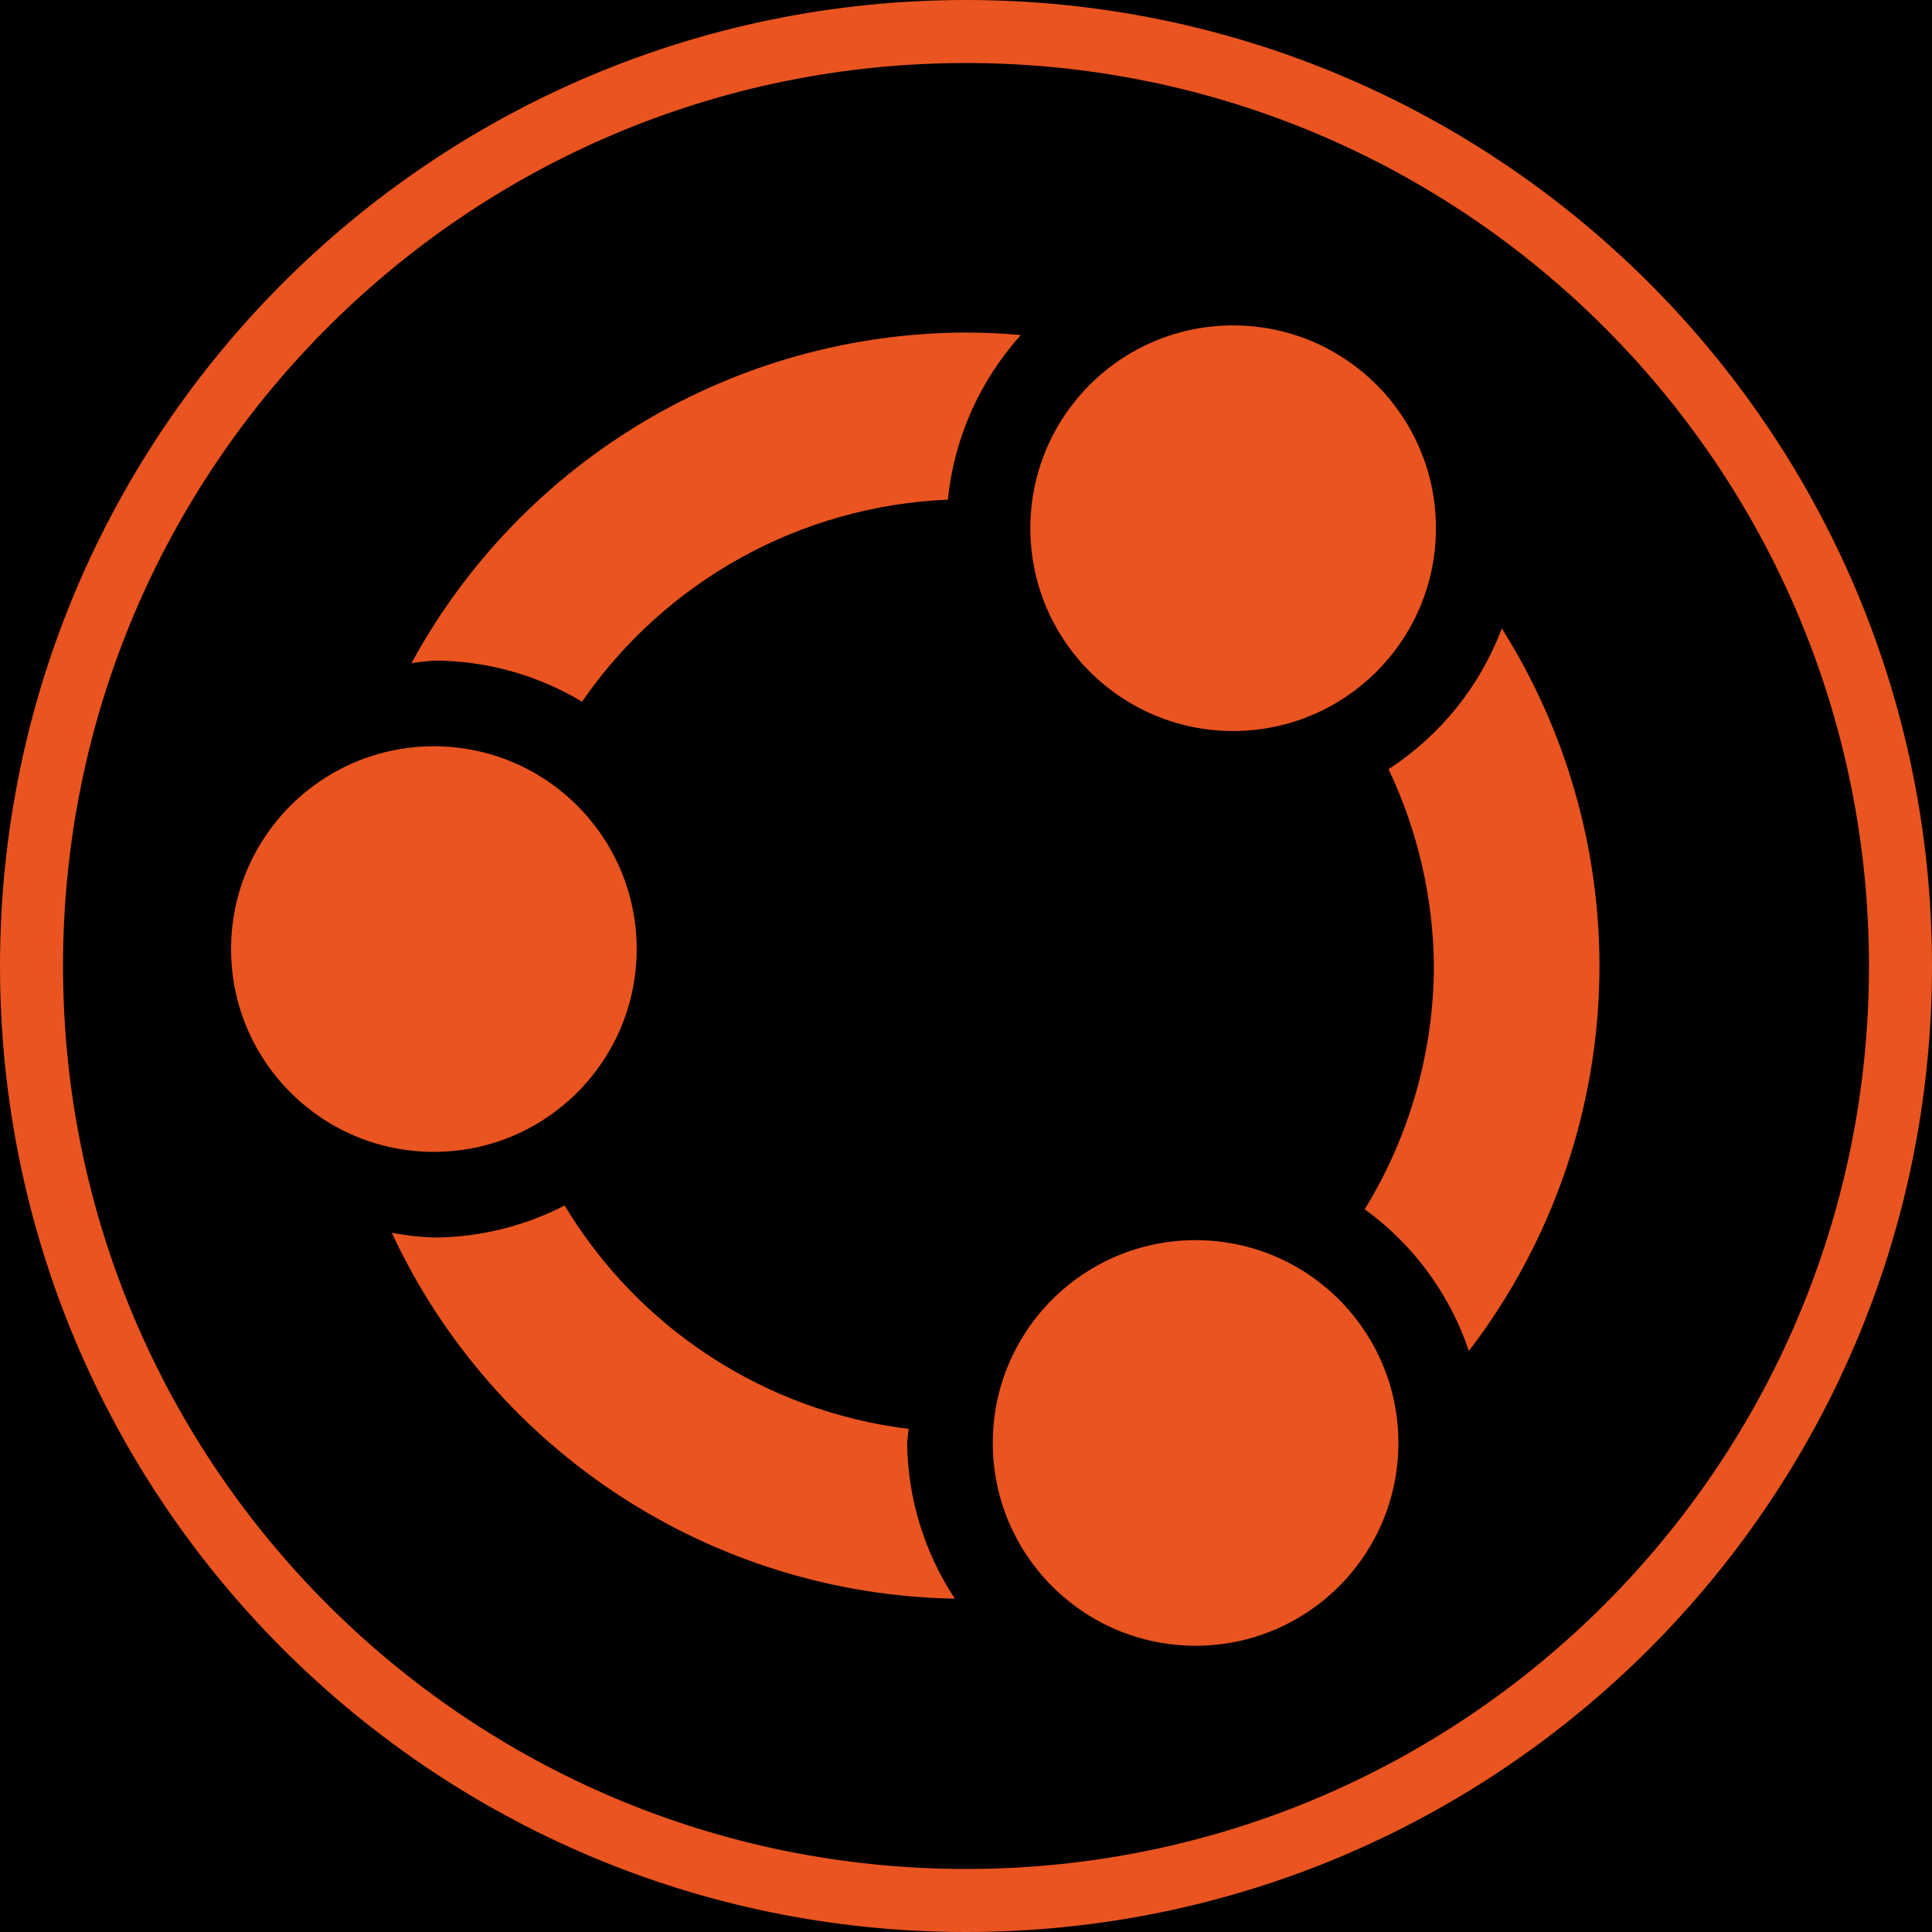
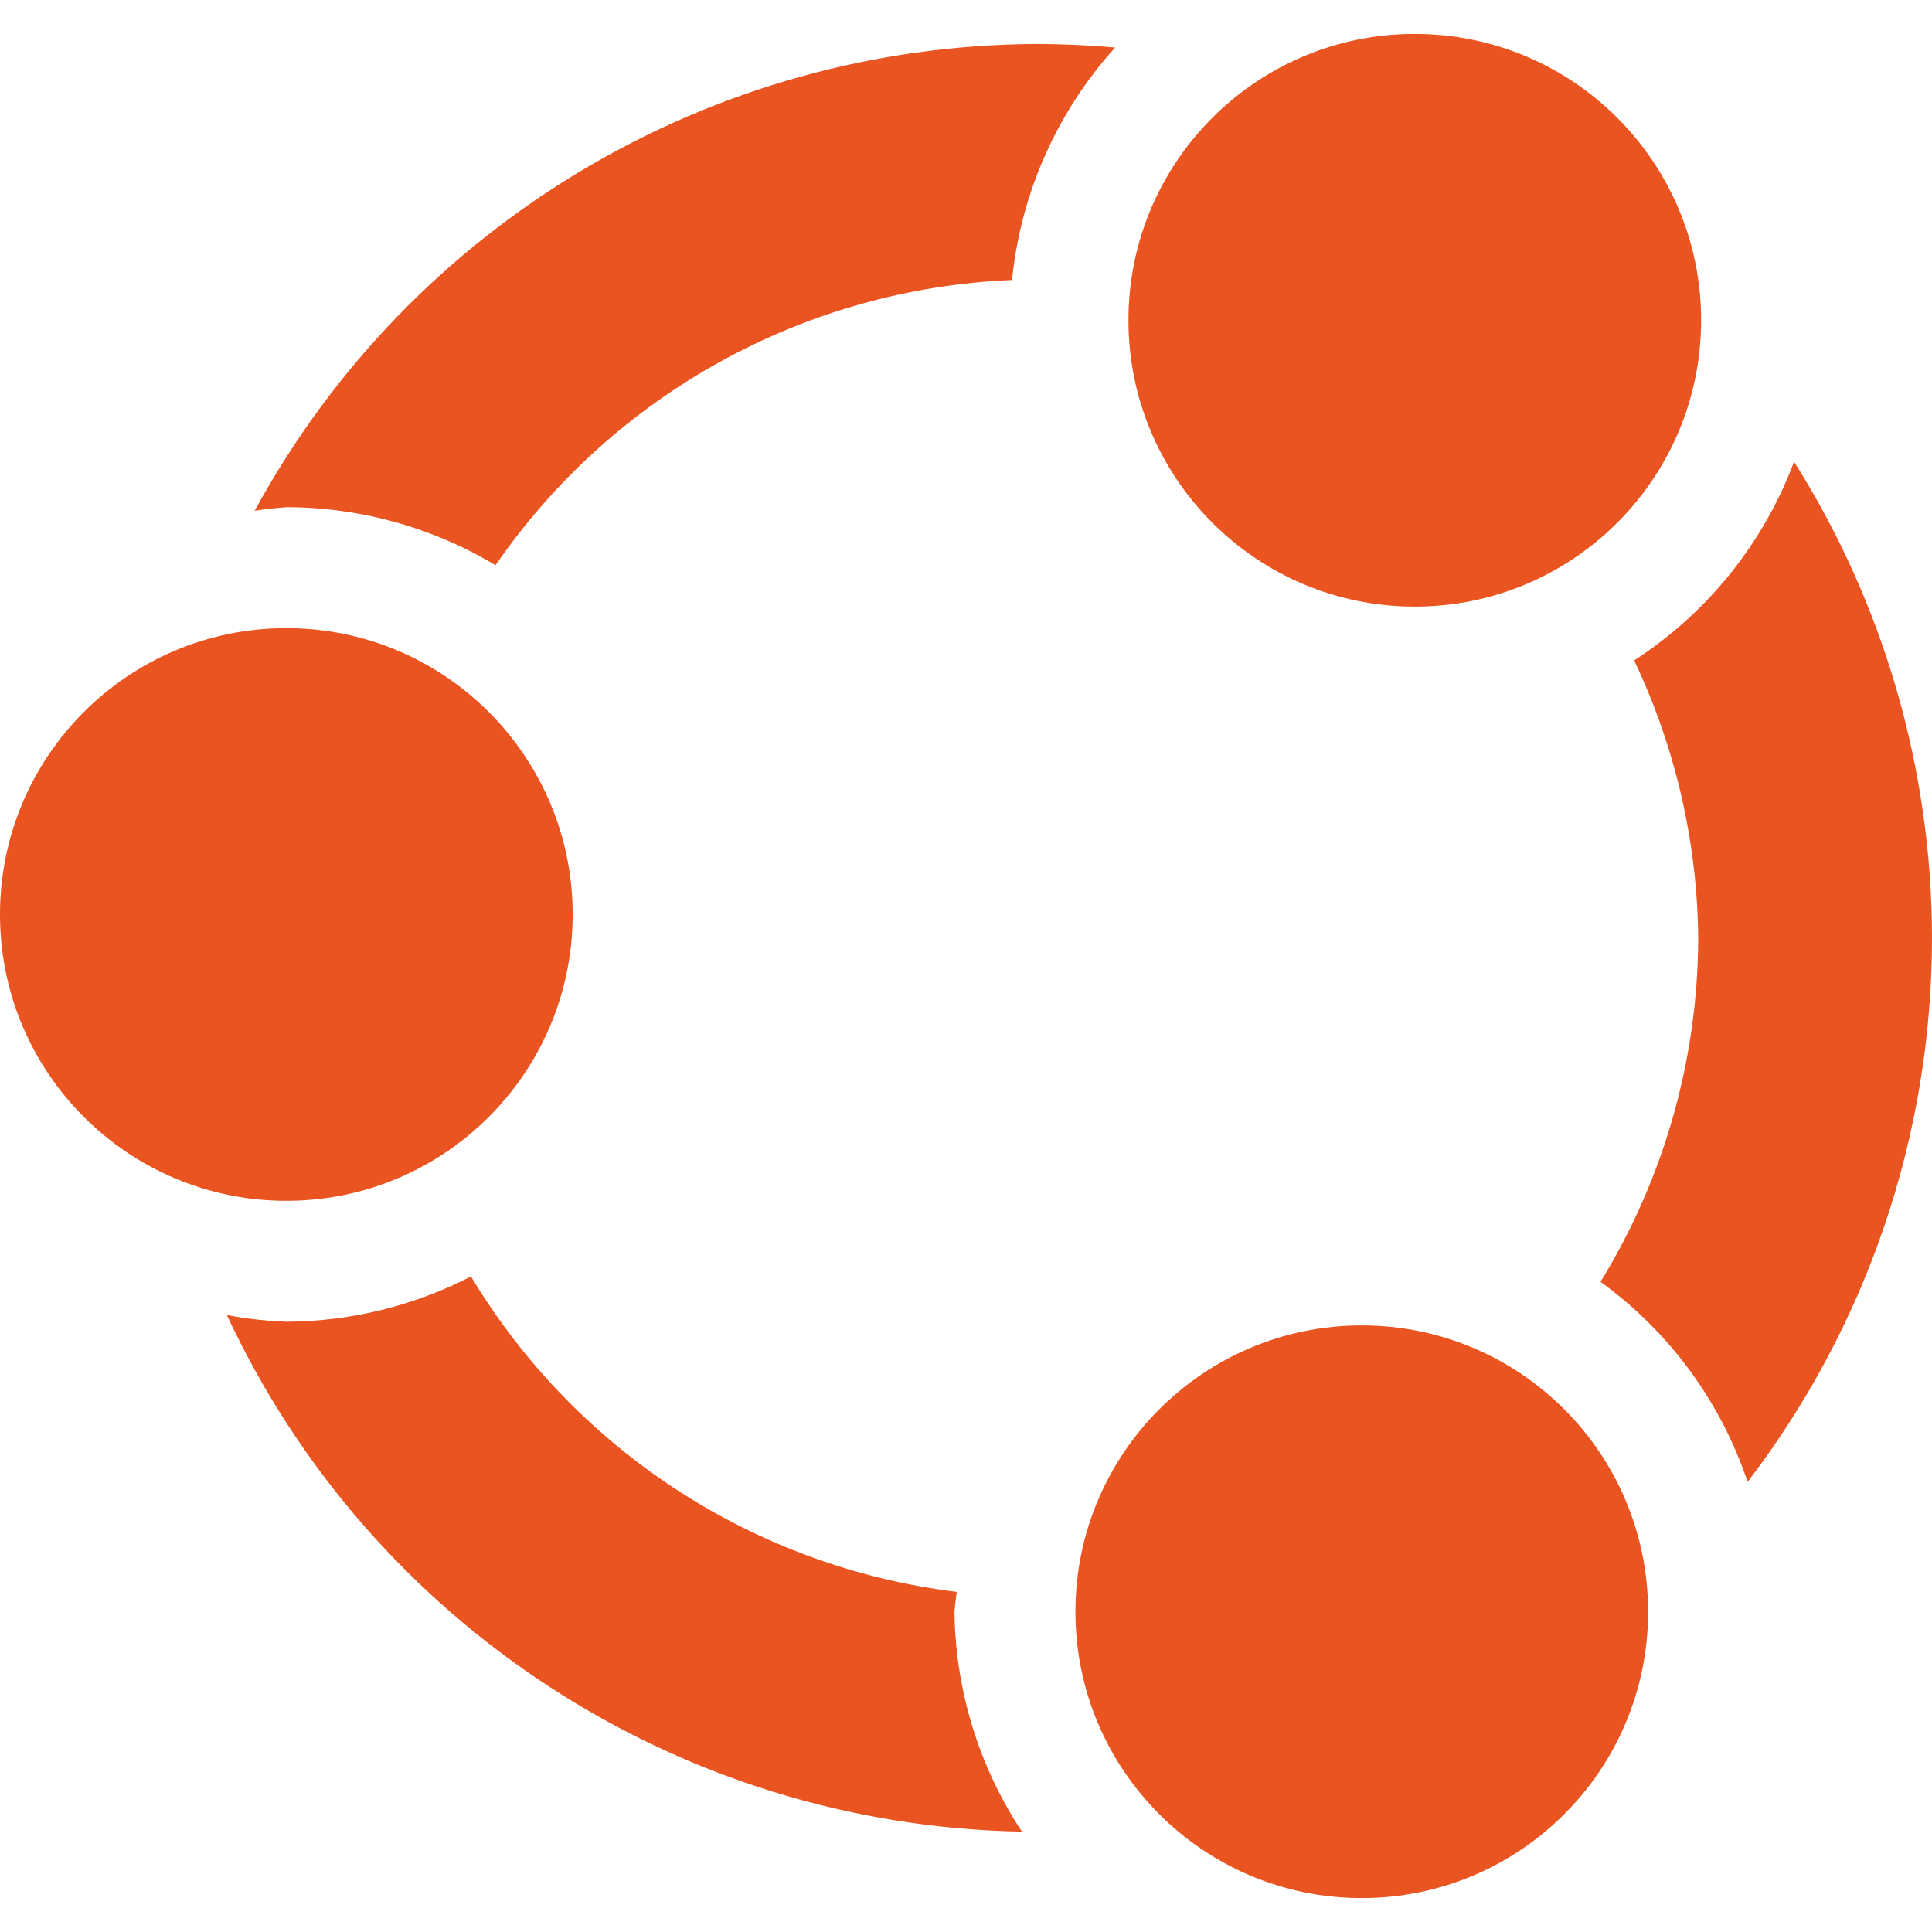
<svg xmlns="http://www.w3.org/2000/svg" width="500" height="500" viewBox="0 0 500 500" version="1.1" id="svg5" xml:space="preserve">
  <defs id="defs2" />
-   <rect style="fill:#000000;stroke-width:2.445;stroke-linecap:round;stroke-linejoin:round;stroke-dasharray:7.335, 7.335;paint-order:stroke fill markers" id="rect1" width="500" height="500" x="0" y="0" />
  <g id="g6" transform="matrix(1.411857,0,0,1.411857,-84.42887,-110.1175)">
    <circle style="fill:#e95420;fill-opacity:1;stroke:none;stroke-width:1.5;stroke-linecap:round;stroke-linejoin:round;stroke-dasharray:4.5, 4.5;paint-order:stroke fill markers" id="circle3" cx="309.417" cy="373.435" r="52.486" />
    <path id="path3" style="fill:#e95420;fill-opacity:1;stroke:none;stroke-width:2.103;stroke-linecap:round;stroke-linejoin:round;stroke-dasharray:6.308, 6.308;paint-order:stroke fill markers" d="m 250,86.057 a 163.943,163.943 0 0 0 -143.516,85.561 74.657,74.657 0 0 1 5.801,-0.654 74.657,74.657 0 0 1 38.35,10.633 121.092,121.092 0 0 1 94.676,-52.277 A 74.657,74.657 0 0 1 264.207,86.709 163.943,163.943 0 0 0 250,86.057 Z M 388.662,162.627 A 74.657,74.657 0 0 1 359.344,199.053 121.092,121.092 0 0 1 371.092,250 121.092,121.092 0 0 1 353.182,312.957 74.657,74.657 0 0 1 380.146,349.625 163.943,163.943 0 0 0 413.943,250 163.943,163.943 0 0 0 388.662,162.627 Z M 146.131,311.973 a 74.657,74.657 0 0 1 -33.846,8.305 74.657,74.657 0 0 1 -10.898,-1.227 163.943,163.943 0 0 0 145.736,94.688 74.657,74.657 0 0 1 -12.363,-40.303 74.657,74.657 0 0 1 0.41,-3.641 121.092,121.092 0 0 1 -89.039,-57.822 z" />
    <circle style="fill:#e95420;fill-opacity:1;stroke:none;stroke-width:1.5;stroke-linecap:round;stroke-linejoin:round;stroke-dasharray:4.5, 4.5;paint-order:stroke fill markers" id="path2" cx="319.136" cy="136.698" r="52.486" />
    <circle style="fill:#e95420;fill-opacity:1;stroke:none;stroke-width:1.5;stroke-linecap:round;stroke-linejoin:round;stroke-dasharray:4.5, 4.5;paint-order:stroke fill markers" id="circle2" cx="112.286" cy="245.62" r="52.486" />
  </g>
-   <rect style="fill:#000000;stroke-width:2.445;stroke-linecap:round;stroke-linejoin:round;stroke-dasharray:7.335, 7.335;paint-order:stroke fill markers" id="rect2" width="500" height="500" x="0" y="0" />
-   <path id="path4" style="fill:#e95420;fill-opacity:1;stroke:none;stroke-width:2.175;stroke-linecap:round;stroke-linejoin:round;stroke-dasharray:6.524, 6.524;paint-order:stroke fill markers" d="M 250 0 A 250 250 0 0 0 0 250 A 250 250 0 0 0 250 500 A 250 250 0 0 0 500 250 A 250 250 0 0 0 250 0 z M 250 16.311 A 233.689 233.689 0 0 1 483.689 250 A 233.689 233.689 0 0 1 250 483.689 A 233.689 233.689 0 0 1 16.311 250 A 233.689 233.689 0 0 1 250 16.311 z " />
-   <circle style="fill:#e95420;fill-opacity:1;stroke:none;stroke-width:1.5;stroke-linecap:round;stroke-linejoin:round;stroke-dasharray:4.5, 4.5;paint-order:stroke fill markers" id="circle4" cx="309.417" cy="373.435" r="52.486" />
-   <path id="path5" style="fill:#e95420;fill-opacity:1;stroke:none;stroke-width:2.103;stroke-linecap:round;stroke-linejoin:round;stroke-dasharray:6.308, 6.308;paint-order:stroke fill markers" d="M 250 86.057 A 163.943 163.943 0 0 0 106.484 171.617 A 74.657 74.657 0 0 1 112.285 170.963 A 74.657 74.657 0 0 1 150.635 181.596 A 121.092 121.092 0 0 1 245.311 129.318 A 74.657 74.657 0 0 1 264.207 86.709 A 163.943 163.943 0 0 0 250 86.057 z M 388.662 162.627 A 74.657 74.657 0 0 1 359.344 199.053 A 121.092 121.092 0 0 1 371.092 250 A 121.092 121.092 0 0 1 353.182 312.957 A 74.657 74.657 0 0 1 380.146 349.625 A 163.943 163.943 0 0 0 413.943 250 A 163.943 163.943 0 0 0 388.662 162.627 z M 146.131 311.973 A 74.657 74.657 0 0 1 112.285 320.277 A 74.657 74.657 0 0 1 101.387 319.051 A 163.943 163.943 0 0 0 247.123 413.738 A 74.657 74.657 0 0 1 234.76 373.436 A 74.657 74.657 0 0 1 235.17 369.795 A 121.092 121.092 0 0 1 146.131 311.973 z " />
-   <circle style="fill:#e95420;fill-opacity:1;stroke:none;stroke-width:1.5;stroke-linecap:round;stroke-linejoin:round;stroke-dasharray:4.5, 4.5;paint-order:stroke fill markers" id="circle5" cx="319.136" cy="136.698" r="52.486" />
-   <circle style="fill:#e95420;fill-opacity:1;stroke:none;stroke-width:1.5;stroke-linecap:round;stroke-linejoin:round;stroke-dasharray:4.5, 4.5;paint-order:stroke fill markers" id="circle6" cx="112.286" cy="245.62" r="52.486" />
</svg>
